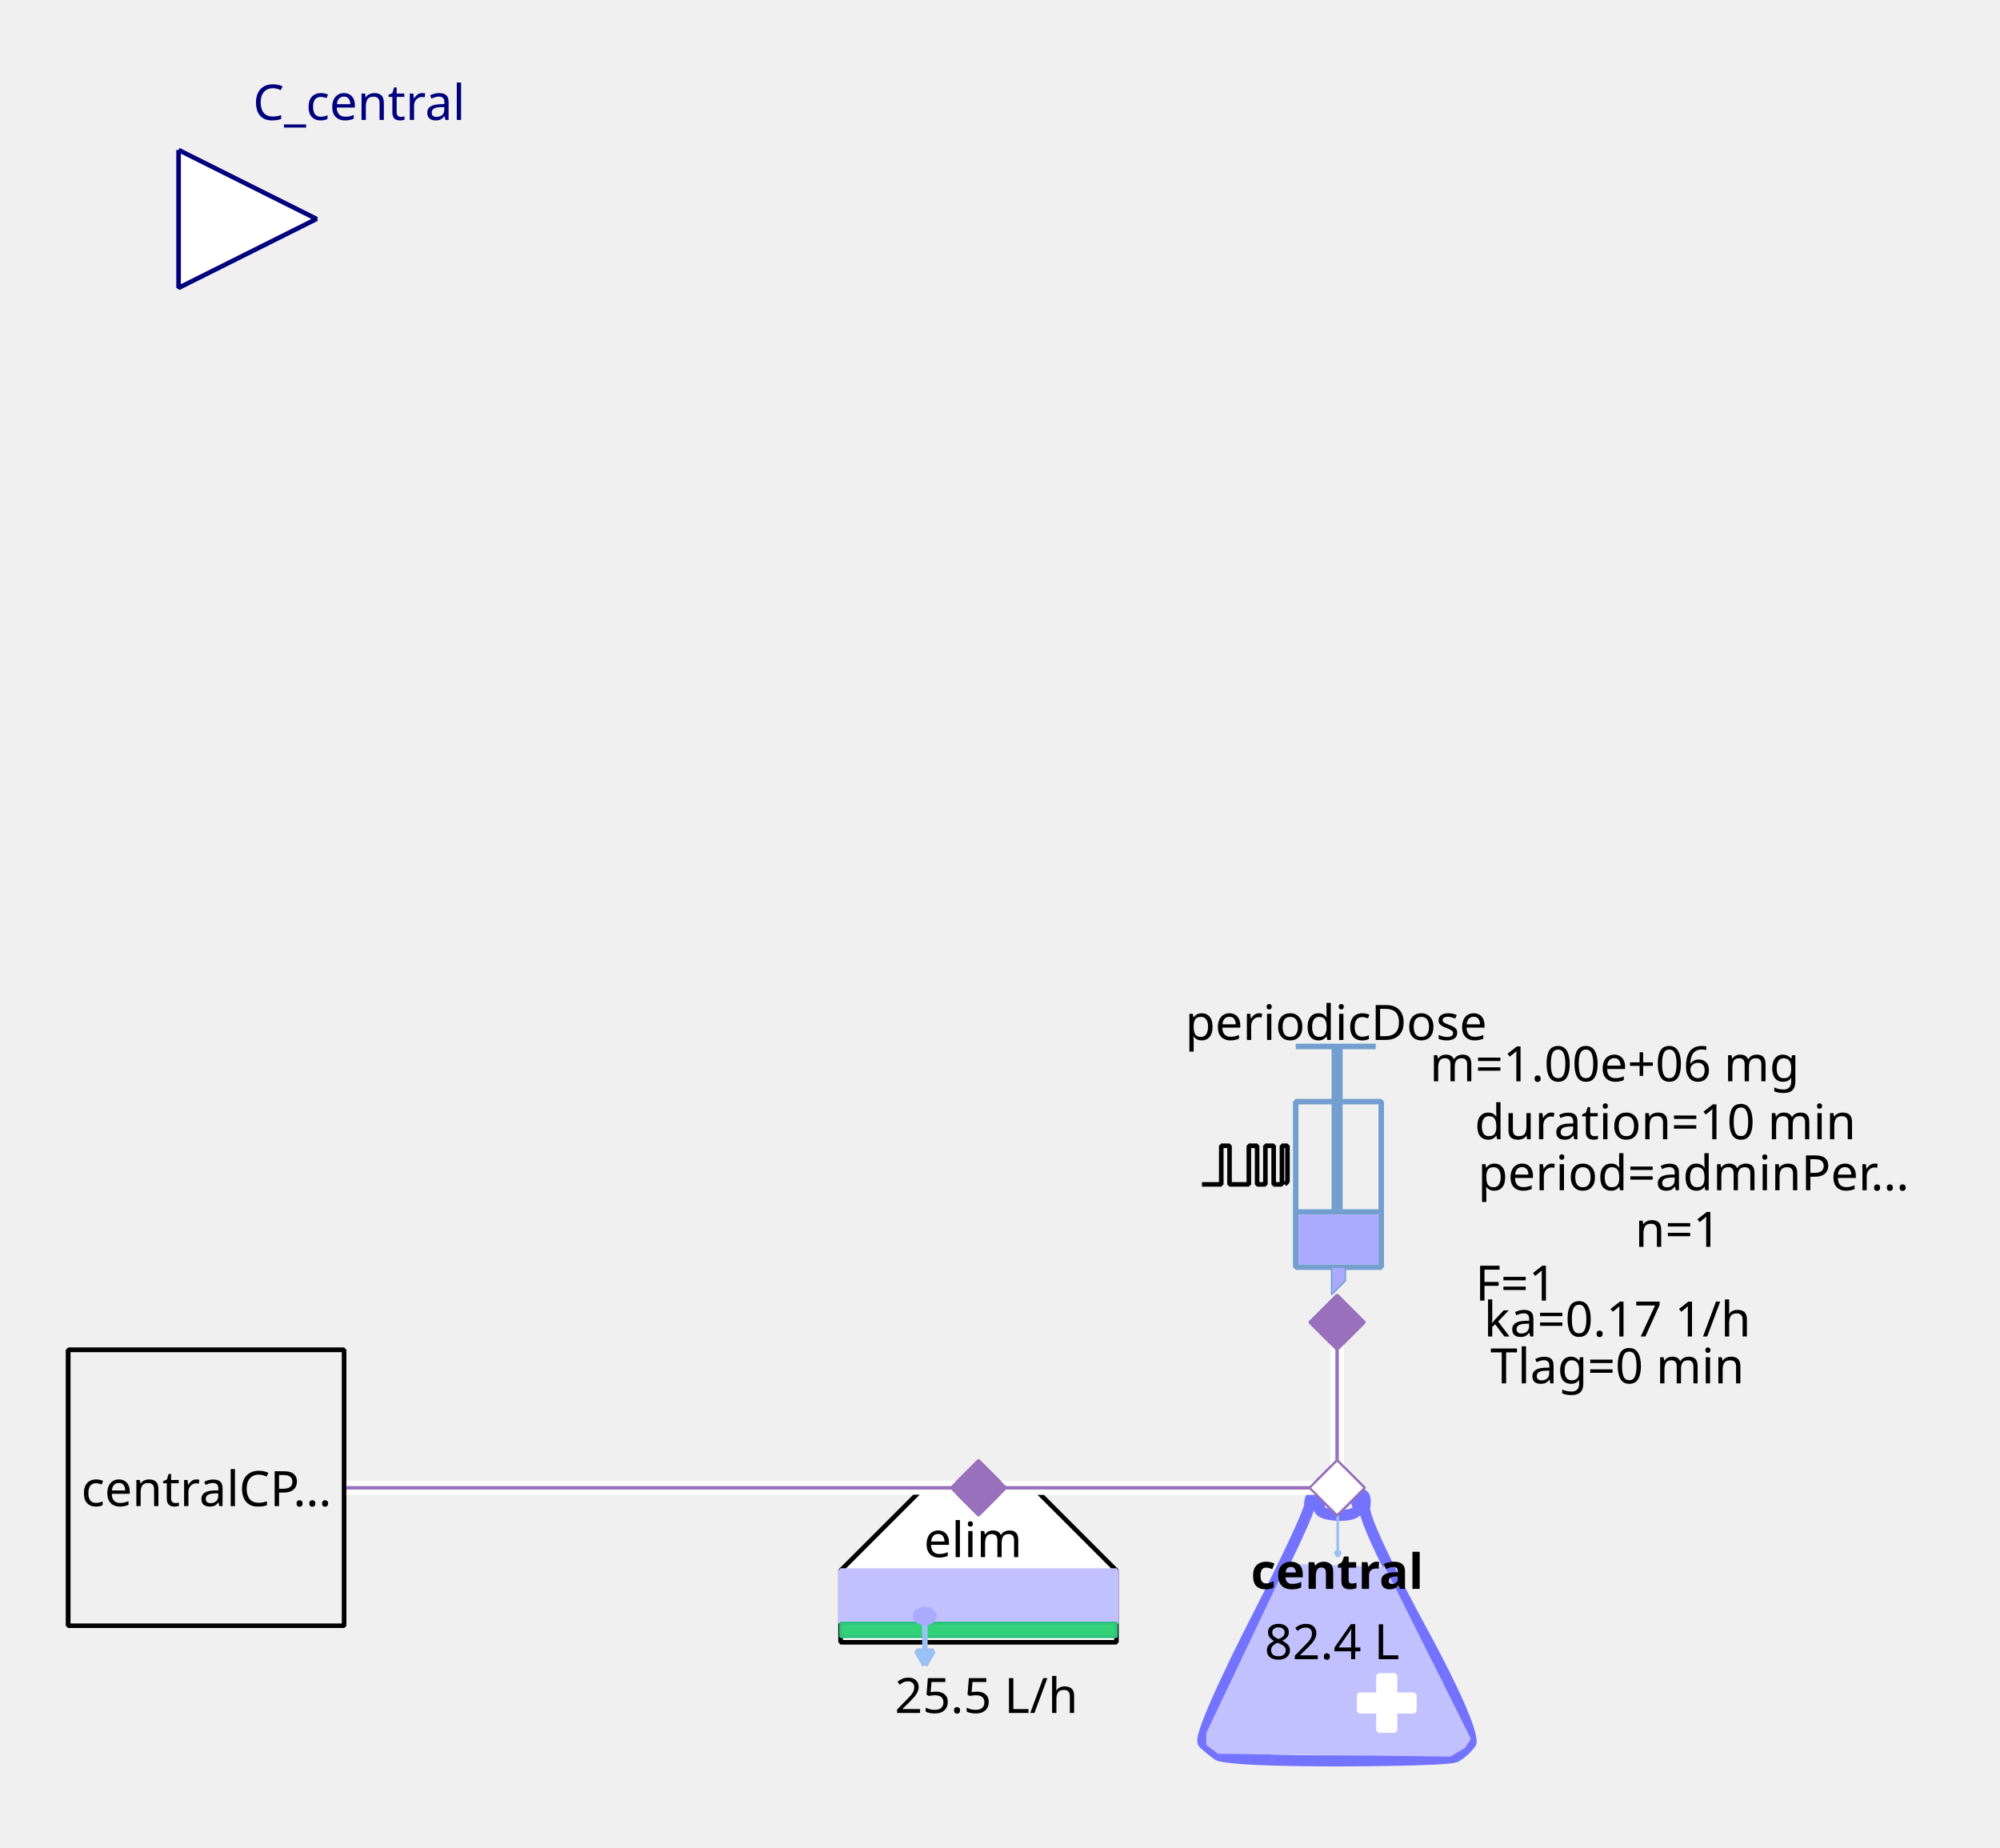
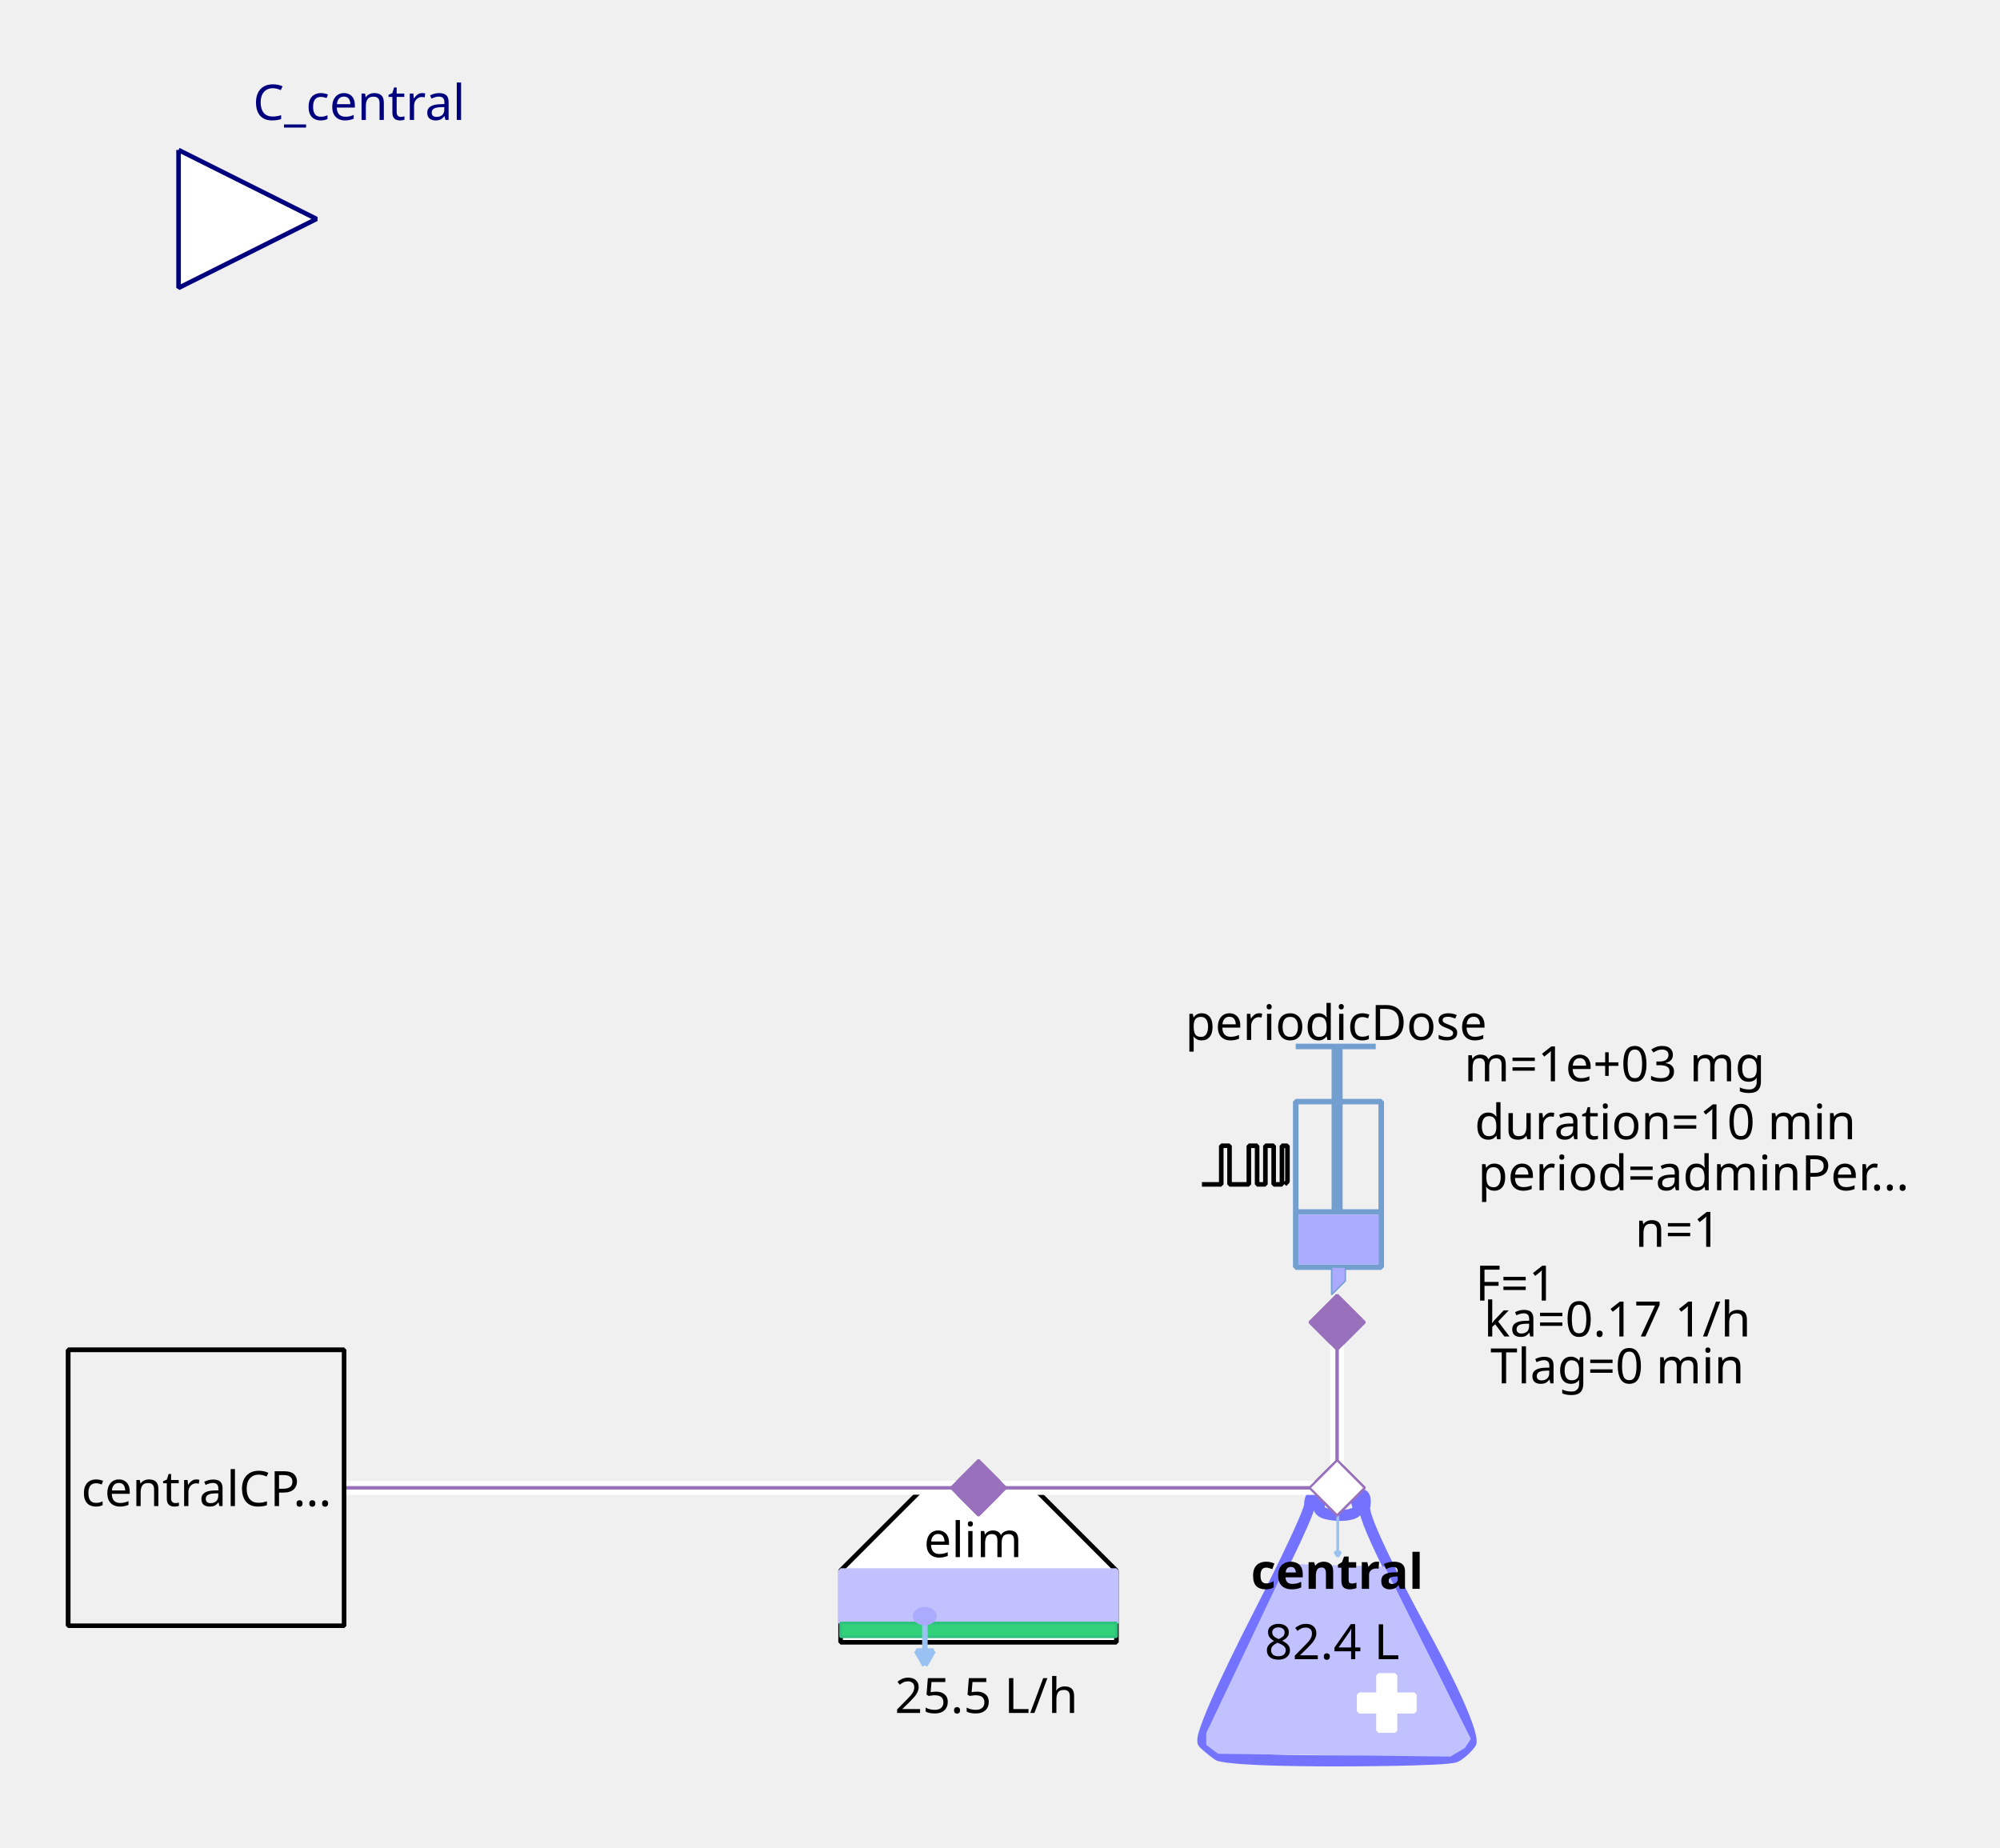
<svg xmlns="http://www.w3.org/2000/svg" width="115.711mm" height="106.892mm" viewBox="0 0 328 303" version="1.2" baseProfile="tiny">
  <defs>
</defs>
  <g fill="none" stroke="black" stroke-width="1" fill-rule="evenodd" stroke-linecap="square" stroke-linejoin="bevel">
    <g fill="none" stroke="#7373ff" stroke-opacity="1" stroke-width="8" stroke-linecap="butt" stroke-linejoin="miter" stroke-miterlimit="1" transform="matrix(0.22619,0,0,-0.22619,219.06,266.619)" font-family="Sans" font-size="10" font-weight="400" font-style="normal">
      <path vector-effect="none" fill-rule="evenodd" d="M-19,87 C-19,87 -19,80 -60,0 C-60,0 -101,-80 -96,-85 C-96,-85 -91,-90 -85,-94 C-85,-94 -79,-98 1,-98 C1,-98 81,-98 87,-95 C87,-95 93,-92 98,-85 C98,-85 103,-78 61,-1 C61,-1 19,76 21,86 C21,86 23,96 18,95 C18,95 13,94 16,87 C16,87 19,80 3,80 C3,80 -13,80 -12,86 C-12,86 -11,92 -12,94 C-12,94 -13,96 -16,95 C-16,95 -19,94 -19,87 " />
    </g>
    <g fill="#c1c1ff" fill-opacity="1" stroke="#c1c1ff" stroke-opacity="1" stroke-width="1.75" stroke-linecap="butt" stroke-linejoin="miter" stroke-miterlimit="1" transform="matrix(0.22619,0,0,-0.22619,219.06,272.5)" font-family="Sans" font-size="10" font-weight="400" font-style="normal">
      <path vector-effect="none" fill-rule="evenodd" d="M-35,70 L-93,-52 L-93,-60 L-85,-66 L83,-68 L93,-62 L97,-56 L35,68 L-35,70" />
    </g>
    <g fill="#ffffff" fill-opacity="1" stroke="#ffffff" stroke-opacity="1" stroke-width="1" stroke-linecap="butt" stroke-linejoin="miter" stroke-miterlimit="1" transform="matrix(0.22619,0,0,0.22619,227.429,279.286)" font-family="Sans" font-size="10" font-weight="400" font-style="normal">
      <rect vector-effect="non-scaling-stroke" x="-6" y="-20" width="12" height="40" />
    </g>
    <g fill="#ffffff" fill-opacity="1" stroke="#ffffff" stroke-opacity="1" stroke-width="1" stroke-linecap="butt" stroke-linejoin="miter" stroke-miterlimit="1" transform="matrix(0,0.22619,-0.22619,0,227.429,279.286)" font-family="Sans" font-size="10" font-weight="400" font-style="normal">
      <rect vector-effect="non-scaling-stroke" x="-6" y="-20" width="12" height="40" />
    </g>
    <g fill="none" stroke="#99c1f1" stroke-opacity="1" stroke-width="2" stroke-linecap="butt" stroke-linejoin="miter" stroke-miterlimit="1" transform="matrix(0.22619,0,0,-0.22619,219.392,251.697)" font-family="Sans" font-size="10" font-weight="400" font-style="normal">
      <path vector-effect="none" fill-rule="evenodd" d="M0,16 L0,-16" />
    </g>
    <g fill="#99c1f1" fill-opacity="1" stroke="#99c1f1" stroke-opacity="1" stroke-width="2" stroke-linecap="butt" stroke-linejoin="miter" stroke-miterlimit="1" transform="matrix(0.22619,0,0,-0.22619,219.392,251.697)" font-family="Sans" font-size="10" font-weight="400" font-style="normal">
      <path vector-effect="none" fill-rule="evenodd" d="M0,-16 L2,-12.536 L-2,-12.536 L0,-16" />
    </g>
    <g fill="none" stroke="#000000" stroke-opacity="1" stroke-width="1" stroke-linecap="butt" stroke-linejoin="miter" stroke-miterlimit="1" transform="matrix(1,0,0,1,219.286,257.571)" font-family="Noto Sans" font-size="8" font-weight="700" font-style="normal">
      <text fill="#000000" fill-opacity="1" stroke="none" xml:space="preserve" x="-14.141" y="3" font-family="Noto Sans" font-size="8" font-weight="700" font-style="normal">central</text>
    </g>
    <g fill="none" stroke="#000000" stroke-opacity="1" stroke-width="1" stroke-linecap="butt" stroke-linejoin="miter" stroke-miterlimit="1" transform="matrix(1,0,0,1,219.06,269.107)" font-family="Noto Sans" font-size="8" font-weight="400" font-style="normal">
      <text fill="#000000" fill-opacity="1" stroke="none" xml:space="preserve" x="-0.606" y="3" font-family="Noto Sans" font-size="8" font-weight="400" font-style="normal" text-anchor="middle">82.4 L</text>
    </g>
    <g fill="#ffffff" fill-opacity="1" stroke="#9870bb" stroke-opacity="1" stroke-width="8" stroke-linecap="butt" stroke-linejoin="miter" stroke-miterlimit="1" transform="matrix(0.0452381,0,0,-0.0452381,219.286,244)" font-family="Sans" font-size="10" font-weight="400" font-style="normal">
      <path vector-effect="none" fill-rule="evenodd" d="M-100,0 L0,100 L100,0 L0,-100 L-100,0" />
    </g>
    <g fill="#ffffff" fill-opacity="1" stroke="#000000" stroke-opacity="1" stroke-width="1" stroke-linecap="butt" stroke-linejoin="miter" stroke-miterlimit="1" transform="matrix(0.22619,0,0,-0.22619,160.476,266.619)" font-family="Sans" font-size="10" font-weight="400" font-style="normal">
      <path vector-effect="non-scaling-stroke" fill-rule="evenodd" d="M-40,100 L40,100 L100,40 L100,-12 L80,-12 L-76,-12 L-100,-12 L-100,40 L-100,40 L-40,100" />
    </g>
    <g fill="none" stroke="#000000" stroke-opacity="1" stroke-width="1" stroke-linecap="butt" stroke-linejoin="miter" stroke-miterlimit="1" transform="matrix(1,0,0,1,159.571,252.369)" font-family="Noto Sans" font-size="8" font-weight="400" font-style="normal">
      <text fill="#000000" fill-opacity="1" stroke="none" xml:space="preserve" x="-8.047" y="3" font-family="Noto Sans" font-size="8" font-weight="400" font-style="normal">elim</text>
    </g>
    <g fill="#c1c1ff" fill-opacity="1" stroke="#c1c1ff" stroke-opacity="1" stroke-width="1" stroke-linecap="butt" stroke-linejoin="miter" stroke-miterlimit="1" transform="matrix(0.22619,0,0,0.22619,160.476,261.869)" font-family="Sans" font-size="10" font-weight="400" font-style="normal">
      <rect vector-effect="non-scaling-stroke" x="-100" y="-19" width="200" height="38" />
    </g>
    <g fill="#33d17a" fill-opacity="1" stroke="#2ec27e" stroke-opacity="1" stroke-width="2" stroke-linecap="butt" stroke-linejoin="miter" stroke-miterlimit="1" transform="matrix(0.22619,0,0,0.22619,160.476,267.298)" font-family="Sans" font-size="10" font-weight="400" font-style="normal">
      <rect x="-100" y="-5" width="200" height="10" />
    </g>
    <g fill="none" stroke="#99c1f1" stroke-opacity="1" stroke-width="4" stroke-linecap="butt" stroke-linejoin="miter" stroke-miterlimit="1" transform="matrix(0.22619,0,0,-0.22619,151.683,269.496)" font-family="Sans" font-size="10" font-weight="400" font-style="normal">
      <path vector-effect="none" fill-rule="evenodd" d="M0,16 L0,-16" />
    </g>
    <g fill="#99c1f1" fill-opacity="1" stroke="#99c1f1" stroke-opacity="1" stroke-width="4" stroke-linecap="butt" stroke-linejoin="miter" stroke-miterlimit="1" transform="matrix(0.22619,0,0,-0.22619,151.683,269.496)" font-family="Sans" font-size="10" font-weight="400" font-style="normal">
      <path vector-effect="none" fill-rule="evenodd" d="M0,-16 L6,-5.608 L-6,-5.608 L0,-16" />
    </g>
    <g fill="#aaaaff" fill-opacity="1" stroke="#aaaaff" stroke-opacity="1" stroke-width="1" stroke-linecap="butt" stroke-linejoin="miter" stroke-miterlimit="1" transform="matrix(0.22619,0,0,-0.22619,151.655,265.036)" font-family="Sans" font-size="10" font-weight="400" font-style="normal">
      <path vector-effect="non-scaling-stroke" fill-rule="evenodd" d="M7,0 C7,-2.761 3.866,-5 0,-5 C-3.866,-5 -7,-2.761 -7,0 C-7,2.761 -3.866,5 0,5 C3.866,5 7,2.761 7,0 " />
    </g>
    <g fill="none" stroke="#000000" stroke-opacity="1" stroke-width="1" stroke-linecap="butt" stroke-linejoin="miter" stroke-miterlimit="1" transform="matrix(1,0,0,1,161.155,277.929)" font-family="Noto Sans" font-size="8" font-weight="400" font-style="normal">
      <text fill="#000000" fill-opacity="1" stroke="none" xml:space="preserve" x="0.613" y="3" font-family="Noto Sans" font-size="8" font-weight="400" font-style="normal" text-anchor="middle">25.5 L/h</text>
    </g>
    <g fill="#9870bb" fill-opacity="1" stroke="#9870bb" stroke-opacity="1" stroke-width="8" stroke-linecap="butt" stroke-linejoin="miter" stroke-miterlimit="1" transform="matrix(0.0452381,0,0,-0.0452381,160.476,244)" font-family="Sans" font-size="10" font-weight="400" font-style="normal">
      <path vector-effect="none" fill-rule="evenodd" d="M-100,0 L0,100 L100,0 L0,-100 L-100,0" />
    </g>
    <g fill="none" stroke="#729fcf" stroke-opacity="1" stroke-width="4" stroke-linecap="butt" stroke-linejoin="miter" stroke-miterlimit="1" transform="matrix(0.22619,0,0,0.22619,215.214,195.595)" font-family="Sans" font-size="10" font-weight="400" font-style="normal">
      <rect x="-12" y="-66" width="62" height="120" />
    </g>
    <g fill="none" stroke="#729fcf" stroke-opacity="1" stroke-width="8" stroke-linecap="butt" stroke-linejoin="miter" stroke-miterlimit="1" transform="matrix(0.22619,0,0,-0.22619,219.286,176.369)" font-family="Sans" font-size="10" font-weight="400" font-style="normal">
      <path vector-effect="none" fill-rule="evenodd" d="M0,21 L0,-99" />
    </g>
    <g fill="none" stroke="#729fcf" stroke-opacity="1" stroke-width="4" stroke-linecap="butt" stroke-linejoin="miter" stroke-miterlimit="1" transform="matrix(0.22619,0,0,-0.22619,219.06,171.619)" font-family="Sans" font-size="10" font-weight="400" font-style="normal">
      <path vector-effect="none" fill-rule="evenodd" d="M-29,0 L29,0" />
    </g>
    <g fill="none" stroke="#729fcf" stroke-opacity="1" stroke-width="4" stroke-linecap="butt" stroke-linejoin="miter" stroke-miterlimit="1" transform="matrix(0.22619,0,0,-0.22619,219.512,198.762)" font-family="Sans" font-size="10" font-weight="400" font-style="normal">
      <path vector-effect="none" fill-rule="evenodd" d="M-31,0 L31,0" />
    </g>
    <g fill="#aaaaff" fill-opacity="1" stroke="none" transform="matrix(0.22619,0,0,0.22619,219.512,203.286)" font-family="Sans" font-size="10" font-weight="400" font-style="normal">
      <rect vector-effect="non-scaling-stroke" x="-29" y="-18" width="58" height="36" />
    </g>
    <g fill="none" stroke="#000000" stroke-opacity="1" stroke-width="1" stroke-linecap="butt" stroke-linejoin="miter" stroke-miterlimit="1" transform="matrix(1,0,0,1,219.06,167.548)" font-family="Noto Sans" font-size="8" font-weight="400" font-style="normal">
      <text fill="#000000" fill-opacity="1" stroke="none" xml:space="preserve" x="-24.688" y="3" font-family="Noto Sans" font-size="8" font-weight="400" font-style="normal">periodicDose</text>
    </g>
    <g fill="#aaaaff" fill-opacity="1" stroke="#729fcf" stroke-opacity="1" stroke-width="1" stroke-linecap="butt" stroke-linejoin="miter" stroke-miterlimit="1" transform="matrix(0.22619,0,0,-0.22619,218.833,210.071)" font-family="Sans" font-size="10" font-weight="400" font-style="normal">
      <path vector-effect="none" fill-rule="evenodd" d="M-2,10 L-2,-10 L8,0 L8,10 L-2,10" />
    </g>
    <g fill="none" stroke="#000000" stroke-opacity="1" stroke-width="1" stroke-linecap="butt" stroke-linejoin="miter" stroke-miterlimit="1" transform="matrix(1,0,0,1,277.869,174.333)" font-family="Noto Sans" font-size="8" font-weight="400" font-style="normal">
-       <text fill="#000000" fill-opacity="1" stroke="none" xml:space="preserve" x="-13.073" y="3" font-family="Noto Sans" font-size="8" font-weight="400" font-style="normal" text-anchor="middle">m=1.00e+06 mg</text>
+       <text fill="#000000" fill-opacity="1" stroke="none" xml:space="preserve" x="-13.073" y="3" font-family="Noto Sans" font-size="8" font-weight="400" font-style="normal" text-anchor="middle">m=1e+03 mg</text>
    </g>
    <g fill="none" stroke="#000000" stroke-opacity="1" stroke-width="1" stroke-linecap="butt" stroke-linejoin="miter" stroke-miterlimit="1" transform="matrix(1,0,0,1,278.774,192.202)" font-family="Noto Sans" font-size="8" font-weight="400" font-style="normal">
      <text fill="#000000" fill-opacity="1" stroke="none" xml:space="preserve" x="-36.406" y="3" font-family="Noto Sans" font-size="8" font-weight="400" font-style="normal">period=adminPer…</text>
    </g>
    <g fill="none" stroke="#000000" stroke-opacity="1" stroke-width="1" stroke-linecap="butt" stroke-linejoin="miter" stroke-miterlimit="1" transform="matrix(1,0,0,1,277.869,183.833)" font-family="Noto Sans" font-size="8" font-weight="400" font-style="normal">
      <text fill="#000000" fill-opacity="1" stroke="none" xml:space="preserve" x="-4.753" y="3" font-family="Noto Sans" font-size="8" font-weight="400" font-style="normal" text-anchor="middle">duration=10 min</text>
    </g>
    <g fill="none" stroke="#000000" stroke-opacity="1" stroke-width="1" stroke-linecap="butt" stroke-linejoin="miter" stroke-miterlimit="1" transform="matrix(1,0,0,1,278.548,201.476)" font-family="Noto Sans" font-size="8" font-weight="400" font-style="normal">
      <text fill="#000000" fill-opacity="1" stroke="none" xml:space="preserve" x="-3.361" y="3" font-family="Noto Sans" font-size="8" font-weight="400" font-style="normal" text-anchor="middle">n=1</text>
    </g>
    <g fill="none" stroke="#000000" stroke-opacity="1" stroke-width="1" stroke-linecap="butt" stroke-linejoin="miter" stroke-miterlimit="1" transform="matrix(1,0,0,1,270.179,210.298)" font-family="Noto Sans" font-size="8" font-weight="400" font-style="normal">
      <text fill="#000000" fill-opacity="1" stroke="none" xml:space="preserve" x="-21.572" y="3" font-family="Noto Sans" font-size="8" font-weight="400" font-style="normal" text-anchor="middle">F=1</text>
    </g>
    <g fill="none" stroke="#000000" stroke-opacity="1" stroke-width="1" stroke-linecap="butt" stroke-linejoin="miter" stroke-miterlimit="1" transform="matrix(0.22619,0,0,-0.22619,204.131,191.118)" font-family="Sans" font-size="10" font-weight="400" font-style="normal">
      <path vector-effect="non-scaling-stroke" fill-rule="evenodd" d="M-31,-13.793 L-17,-13.793 L-17,14.207 L-11,14.207 L-11,-13.793 L3,-13.793 L3,14.207 L9,14.207 L9,-13.793 L15,-13.793 L15,14.207 L21,14.207 L21,-13.793 L27,-13.793 L27,14.207 L31,14.207 L31,-11.793 L29,-13.793" />
    </g>
    <g fill="none" stroke="#000000" stroke-opacity="1" stroke-width="1" stroke-linecap="butt" stroke-linejoin="miter" stroke-miterlimit="1" transform="matrix(1,0,0,1,270.179,216.179)" font-family="Noto Sans" font-size="8" font-weight="400" font-style="normal">
      <text fill="#000000" fill-opacity="1" stroke="none" xml:space="preserve" x="-4.932" y="3" font-family="Noto Sans" font-size="8" font-weight="400" font-style="normal" text-anchor="middle">ka=0.17 1/h</text>
    </g>
    <g fill="none" stroke="#000000" stroke-opacity="1" stroke-width="1" stroke-linecap="butt" stroke-linejoin="miter" stroke-miterlimit="1" transform="matrix(1,0,0,1,270.179,223.869)" font-family="Noto Sans" font-size="8" font-weight="400" font-style="normal">
      <text fill="#000000" fill-opacity="1" stroke="none" xml:space="preserve" x="-4.932" y="3" font-family="Noto Sans" font-size="8" font-weight="400" font-style="normal" text-anchor="middle">Tlag=0 min</text>
    </g>
    <g fill="#9870bb" fill-opacity="1" stroke="#9870bb" stroke-opacity="1" stroke-width="8" stroke-linecap="butt" stroke-linejoin="miter" stroke-miterlimit="1" transform="matrix(0,0.0452381,0.0452381,0,219.286,216.857)" font-family="Sans" font-size="10" font-weight="400" font-style="normal">
      <path vector-effect="none" fill-rule="evenodd" d="M-100,0 L0,100 L100,0 L0,-100 L-100,0" />
    </g>
    <g fill="#ffffff" fill-opacity="1" stroke="#00007f" stroke-opacity="1" stroke-width="1" stroke-linecap="butt" stroke-linejoin="miter" stroke-miterlimit="1" transform="matrix(0.22619,0,0,-0.22619,51.9048,35.9048)" font-family="Sans" font-size="10" font-weight="400" font-style="normal">
      <path vector-effect="non-scaling-stroke" fill-rule="evenodd" d="M-100,50 L0,0 L-100,-50 L-100,50" />
    </g>
    <g fill="none" stroke="#00007f" stroke-opacity="1" stroke-width="1" stroke-linecap="butt" stroke-linejoin="miter" stroke-miterlimit="1" transform="matrix(1,0,0,1,51.9048,-2.54762)" font-family="Noto Sans" font-size="8.078" font-weight="400" font-style="normal">
      <text fill="#00007f" fill-opacity="1" stroke="none" xml:space="preserve" x="-10.422" y="22.219" font-family="Noto Sans" font-size="8.078" font-weight="400" font-style="normal">C_central</text>
    </g>
    <g fill="#f0f0f0" fill-opacity="1" stroke="#000000" stroke-opacity="1" stroke-width="1" stroke-linecap="butt" stroke-linejoin="miter" stroke-miterlimit="1" transform="matrix(0.22619,0,0,-0.22619,33.8095,244)" font-family="Sans" font-size="10" font-weight="400" font-style="normal">
      <rect vector-effect="non-scaling-stroke" x="-100" y="-100" width="200" height="200" />
    </g>
    <g fill="none" stroke="#000000" stroke-opacity="1" stroke-width="1" stroke-linecap="butt" stroke-linejoin="miter" stroke-miterlimit="1" transform="matrix(1,0,0,1,33.8095,244)" font-family="Noto Sans" font-size="8" font-weight="400" font-style="normal">
      <text fill="#000000" fill-opacity="1" stroke="none" xml:space="preserve" x="-20.484" y="3" font-family="Noto Sans" font-size="8" font-weight="400" font-style="normal">centralCP…</text>
    </g>
    <g fill="#ffffff" fill-opacity="1" stroke="none" transform="matrix(2.2619,0,0,-2.2619,260,244)" font-family="Sans" font-size="10" font-weight="400" font-style="normal">
      <path vector-effect="none" fill-rule="nonzero" d="M-18,0.5 L-44,0.5 L-44.5,0.5 L-44.5,-0.5 L-44,-0.5 L-18,-0.5 L-17.5,-0.5 L-17.5,0.5 L-18,0.5" />
    </g>
    <g fill="none" stroke="#9870bb" stroke-opacity="1" stroke-width="0.25" stroke-linecap="butt" stroke-linejoin="miter" stroke-miterlimit="1" transform="matrix(2.2619,0,0,-2.2619,260,244)" font-family="Sans" font-size="10" font-weight="400" font-style="normal">
      <path vector-effect="none" fill-rule="evenodd" d="M-18,0 L-44,0" />
    </g>
    <g fill="#9870bb" fill-opacity="1" stroke="#9870bb" stroke-opacity="1" stroke-width="8" stroke-linecap="butt" stroke-linejoin="miter" stroke-miterlimit="1" transform="matrix(0.0452381,0,0,-0.0452381,160.476,244)" font-family="Sans" font-size="10" font-weight="400" font-style="normal">
      <path vector-effect="none" fill-rule="evenodd" d="M-100,0 L0,100 L100,0 L0,-100 L-100,0" />
    </g>
    <g fill="#ffffff" fill-opacity="1" stroke="#9870bb" stroke-opacity="1" stroke-width="8" stroke-linecap="butt" stroke-linejoin="miter" stroke-miterlimit="1" transform="matrix(0.0452381,0,0,-0.0452381,219.286,244)" font-family="Sans" font-size="10" font-weight="400" font-style="normal">
      <path vector-effect="none" fill-rule="evenodd" d="M-100,0 L0,100 L100,0 L0,-100 L-100,0" />
    </g>
    <g fill="#ffffff" fill-opacity="1" stroke="none" transform="matrix(2.2619,0,0,-2.2619,260,244)" font-family="Sans" font-size="10" font-weight="400" font-style="normal">
      <path vector-effect="none" fill-rule="nonzero" d="M-18.5,12 L-18.5,0 L-18.5,-0.5 L-17.5,-0.5 L-17.5,0 L-17.5,12 L-17.5,12.5 L-18.5,12.5 L-18.5,12" />
    </g>
    <g fill="none" stroke="#9870bb" stroke-opacity="1" stroke-width="0.25" stroke-linecap="butt" stroke-linejoin="miter" stroke-miterlimit="1" transform="matrix(2.2619,0,0,-2.2619,260,244)" font-family="Sans" font-size="10" font-weight="400" font-style="normal">
      <path vector-effect="none" fill-rule="evenodd" d="M-18,12 L-18,0" />
    </g>
    <g fill="#9870bb" fill-opacity="1" stroke="#9870bb" stroke-opacity="1" stroke-width="8" stroke-linecap="butt" stroke-linejoin="miter" stroke-miterlimit="1" transform="matrix(0,0.0452381,0.0452381,0,219.286,216.857)" font-family="Sans" font-size="10" font-weight="400" font-style="normal">
      <path vector-effect="none" fill-rule="evenodd" d="M-100,0 L0,100 L100,0 L0,-100 L-100,0" />
    </g>
    <g fill="#ffffff" fill-opacity="1" stroke="#9870bb" stroke-opacity="1" stroke-width="8" stroke-linecap="butt" stroke-linejoin="miter" stroke-miterlimit="1" transform="matrix(0.0452381,0,0,-0.0452381,219.286,244)" font-family="Sans" font-size="10" font-weight="400" font-style="normal">
      <path vector-effect="none" fill-rule="evenodd" d="M-100,0 L0,100 L100,0 L0,-100 L-100,0" />
    </g>
    <g fill="#ffffff" fill-opacity="1" stroke="none" transform="matrix(2.2619,0,0,-2.2619,260,244)" font-family="Sans" font-size="10" font-weight="400" font-style="normal">
      <path vector-effect="none" fill-rule="nonzero" d="M-18,0.5 L-100,0.5 L-100.5,0.5 L-100.5,-0.5 L-100,-0.5 L-18,-0.5 L-17.5,-0.5 L-17.5,0.5 L-18,0.5" />
    </g>
    <g fill="none" stroke="#9870bb" stroke-opacity="1" stroke-width="0.25" stroke-linecap="butt" stroke-linejoin="miter" stroke-miterlimit="1" transform="matrix(2.2619,0,0,-2.2619,260,244)" font-family="Sans" font-size="10" font-weight="400" font-style="normal">
      <path vector-effect="none" fill-rule="evenodd" d="M-18,0 L-100,0" />
    </g>
    <g fill="#f0f0f0" fill-opacity="1" stroke="#000000" stroke-opacity="1" stroke-width="1" stroke-linecap="butt" stroke-linejoin="miter" stroke-miterlimit="1" transform="matrix(0.22619,0,0,-0.22619,33.8095,244)" font-family="Sans" font-size="10" font-weight="400" font-style="normal">
      <rect vector-effect="non-scaling-stroke" x="-100" y="-100" width="200" height="200" />
    </g>
    <g fill="none" stroke="#000000" stroke-opacity="1" stroke-width="1" stroke-linecap="butt" stroke-linejoin="miter" stroke-miterlimit="1" transform="matrix(1,0,0,1,33.8095,244)" font-family="Noto Sans" font-size="8" font-weight="400" font-style="normal">
      <text fill="#000000" fill-opacity="1" stroke="none" xml:space="preserve" x="-20.484" y="3" font-family="Noto Sans" font-size="8" font-weight="400" font-style="normal">centralCP…</text>
    </g>
    <g fill="#9870bb" fill-opacity="1" stroke="#9870bb" stroke-opacity="1" stroke-width="8" stroke-linecap="butt" stroke-linejoin="miter" stroke-miterlimit="1" transform="matrix(0.0452381,0,0,-0.0452381,160.476,244)" font-family="Sans" font-size="10" font-weight="400" font-style="normal">
      <path vector-effect="none" fill-rule="evenodd" d="M-100,0 L0,100 L100,0 L0,-100 L-100,0" />
    </g>
    <g fill="#ffffff" fill-opacity="1" stroke="#9870bb" stroke-opacity="1" stroke-width="8" stroke-linecap="butt" stroke-linejoin="miter" stroke-miterlimit="1" transform="matrix(0.0452381,0,0,-0.0452381,219.286,244)" font-family="Sans" font-size="10" font-weight="400" font-style="normal">
      <path vector-effect="none" fill-rule="evenodd" d="M-100,0 L0,100 L100,0 L0,-100 L-100,0" />
    </g>
    <g fill="none" stroke="#000000" stroke-opacity="0" stroke-width="2" stroke-linecap="square" stroke-linejoin="bevel" transform="matrix(2.2619,0,0,-2.2619,219.286,266.619)" font-family="Sans" font-size="10" font-weight="400" font-style="normal">
      <polyline fill="none" vector-effect="non-scaling-stroke" points="-1,0 1,0 " />
      <polyline fill="none" vector-effect="non-scaling-stroke" points="0,-1 0,1 " />
    </g>
    <g fill="none" stroke="#000000" stroke-opacity="0" stroke-width="2" stroke-linecap="square" stroke-linejoin="bevel" transform="matrix(2.2619,0,0,-2.2619,160.476,266.619)" font-family="Sans" font-size="10" font-weight="400" font-style="normal">
      <polyline fill="none" vector-effect="non-scaling-stroke" points="-1,0 1,0 " />
      <polyline fill="none" vector-effect="non-scaling-stroke" points="0,-1 0,1 " />
    </g>
    <g fill="none" stroke="#000000" stroke-opacity="0" stroke-width="2" stroke-linecap="square" stroke-linejoin="bevel" transform="matrix(2.2619,0,0,-2.2619,219.286,194.238)" font-family="Sans" font-size="10" font-weight="400" font-style="normal">
      <polyline fill="none" vector-effect="non-scaling-stroke" points="-1,0 1,0 " />
      <polyline fill="none" vector-effect="non-scaling-stroke" points="0,-1 0,1 " />
    </g>
    <g fill="none" stroke="#000000" stroke-opacity="0" stroke-width="2" stroke-linecap="square" stroke-linejoin="bevel" transform="matrix(2.2619,0,0,-2.2619,51.9048,35.9048)" font-family="Sans" font-size="10" font-weight="400" font-style="normal">
      <polyline fill="none" vector-effect="non-scaling-stroke" points="-1,0 1,0 " />
      <polyline fill="none" vector-effect="non-scaling-stroke" points="0,-1 0,1 " />
    </g>
    <g fill="none" stroke="#000000" stroke-opacity="0" stroke-width="2" stroke-linecap="square" stroke-linejoin="bevel" transform="matrix(2.2619,0,0,-2.2619,33.8095,244)" font-family="Sans" font-size="10" font-weight="400" font-style="normal">
      <polyline fill="none" vector-effect="non-scaling-stroke" points="-1,0 1,0 " />
      <polyline fill="none" vector-effect="non-scaling-stroke" points="0,-1 0,1 " />
    </g>
  </g>
</svg>
